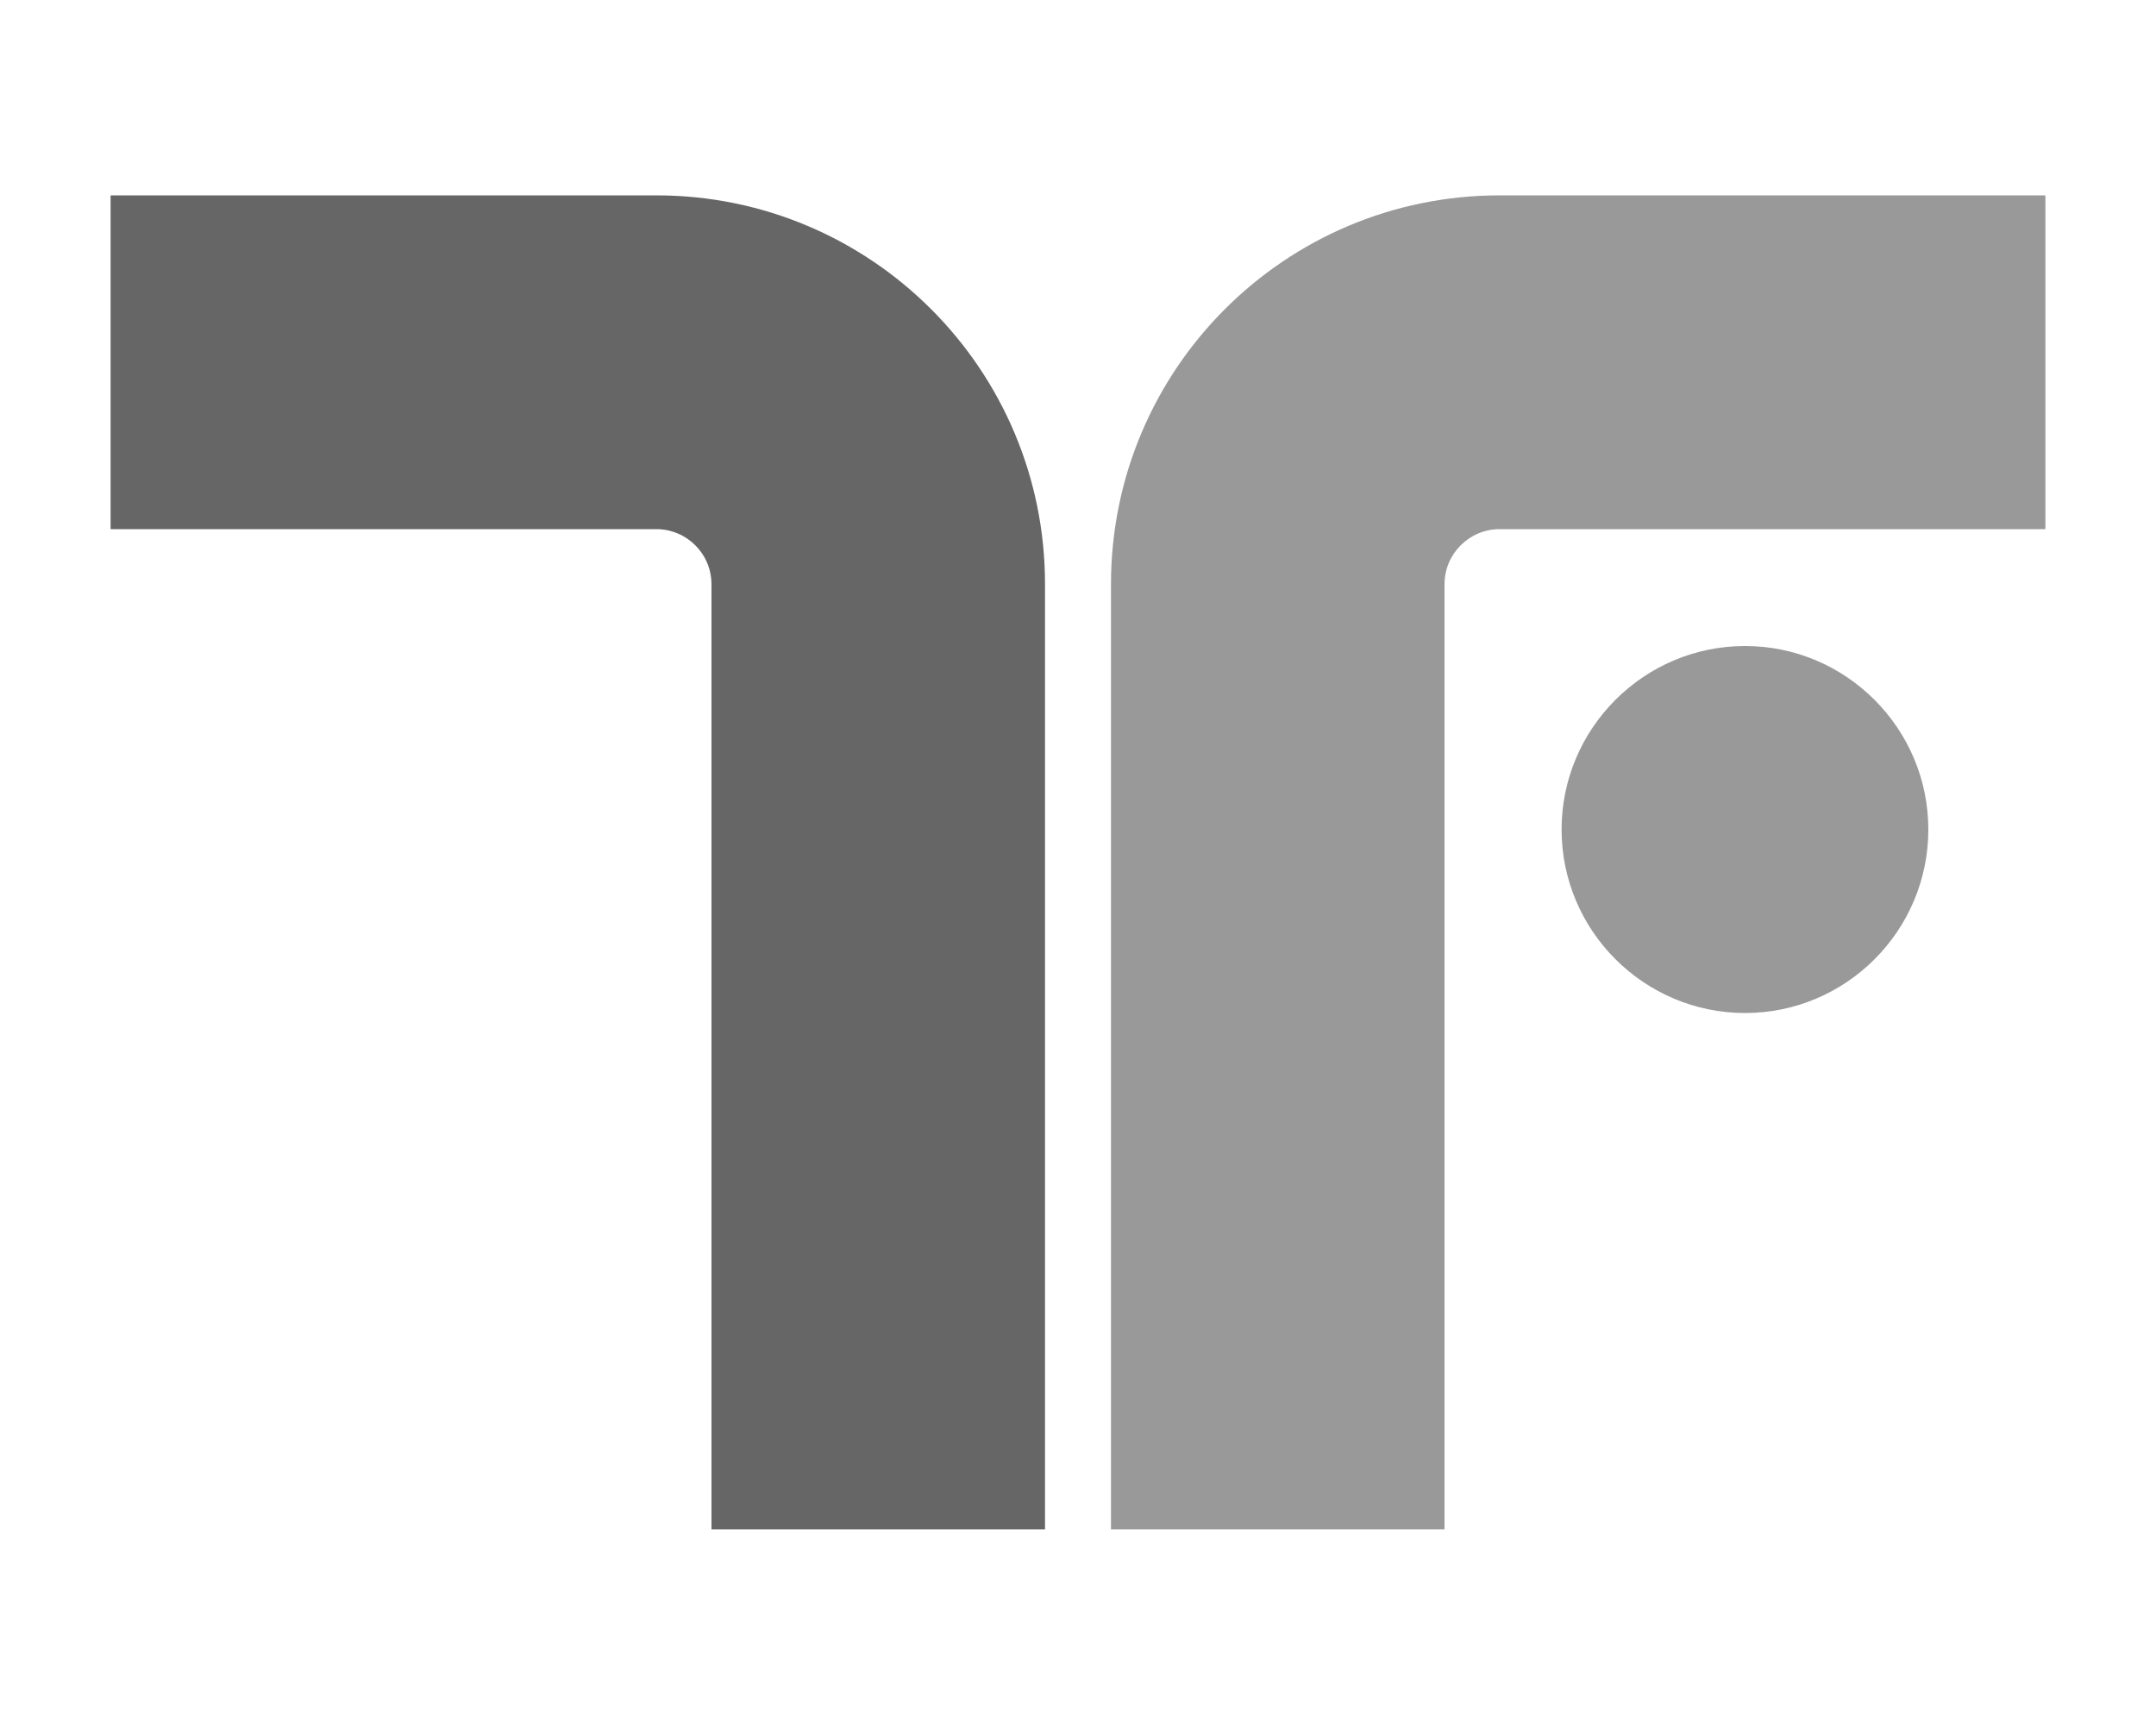
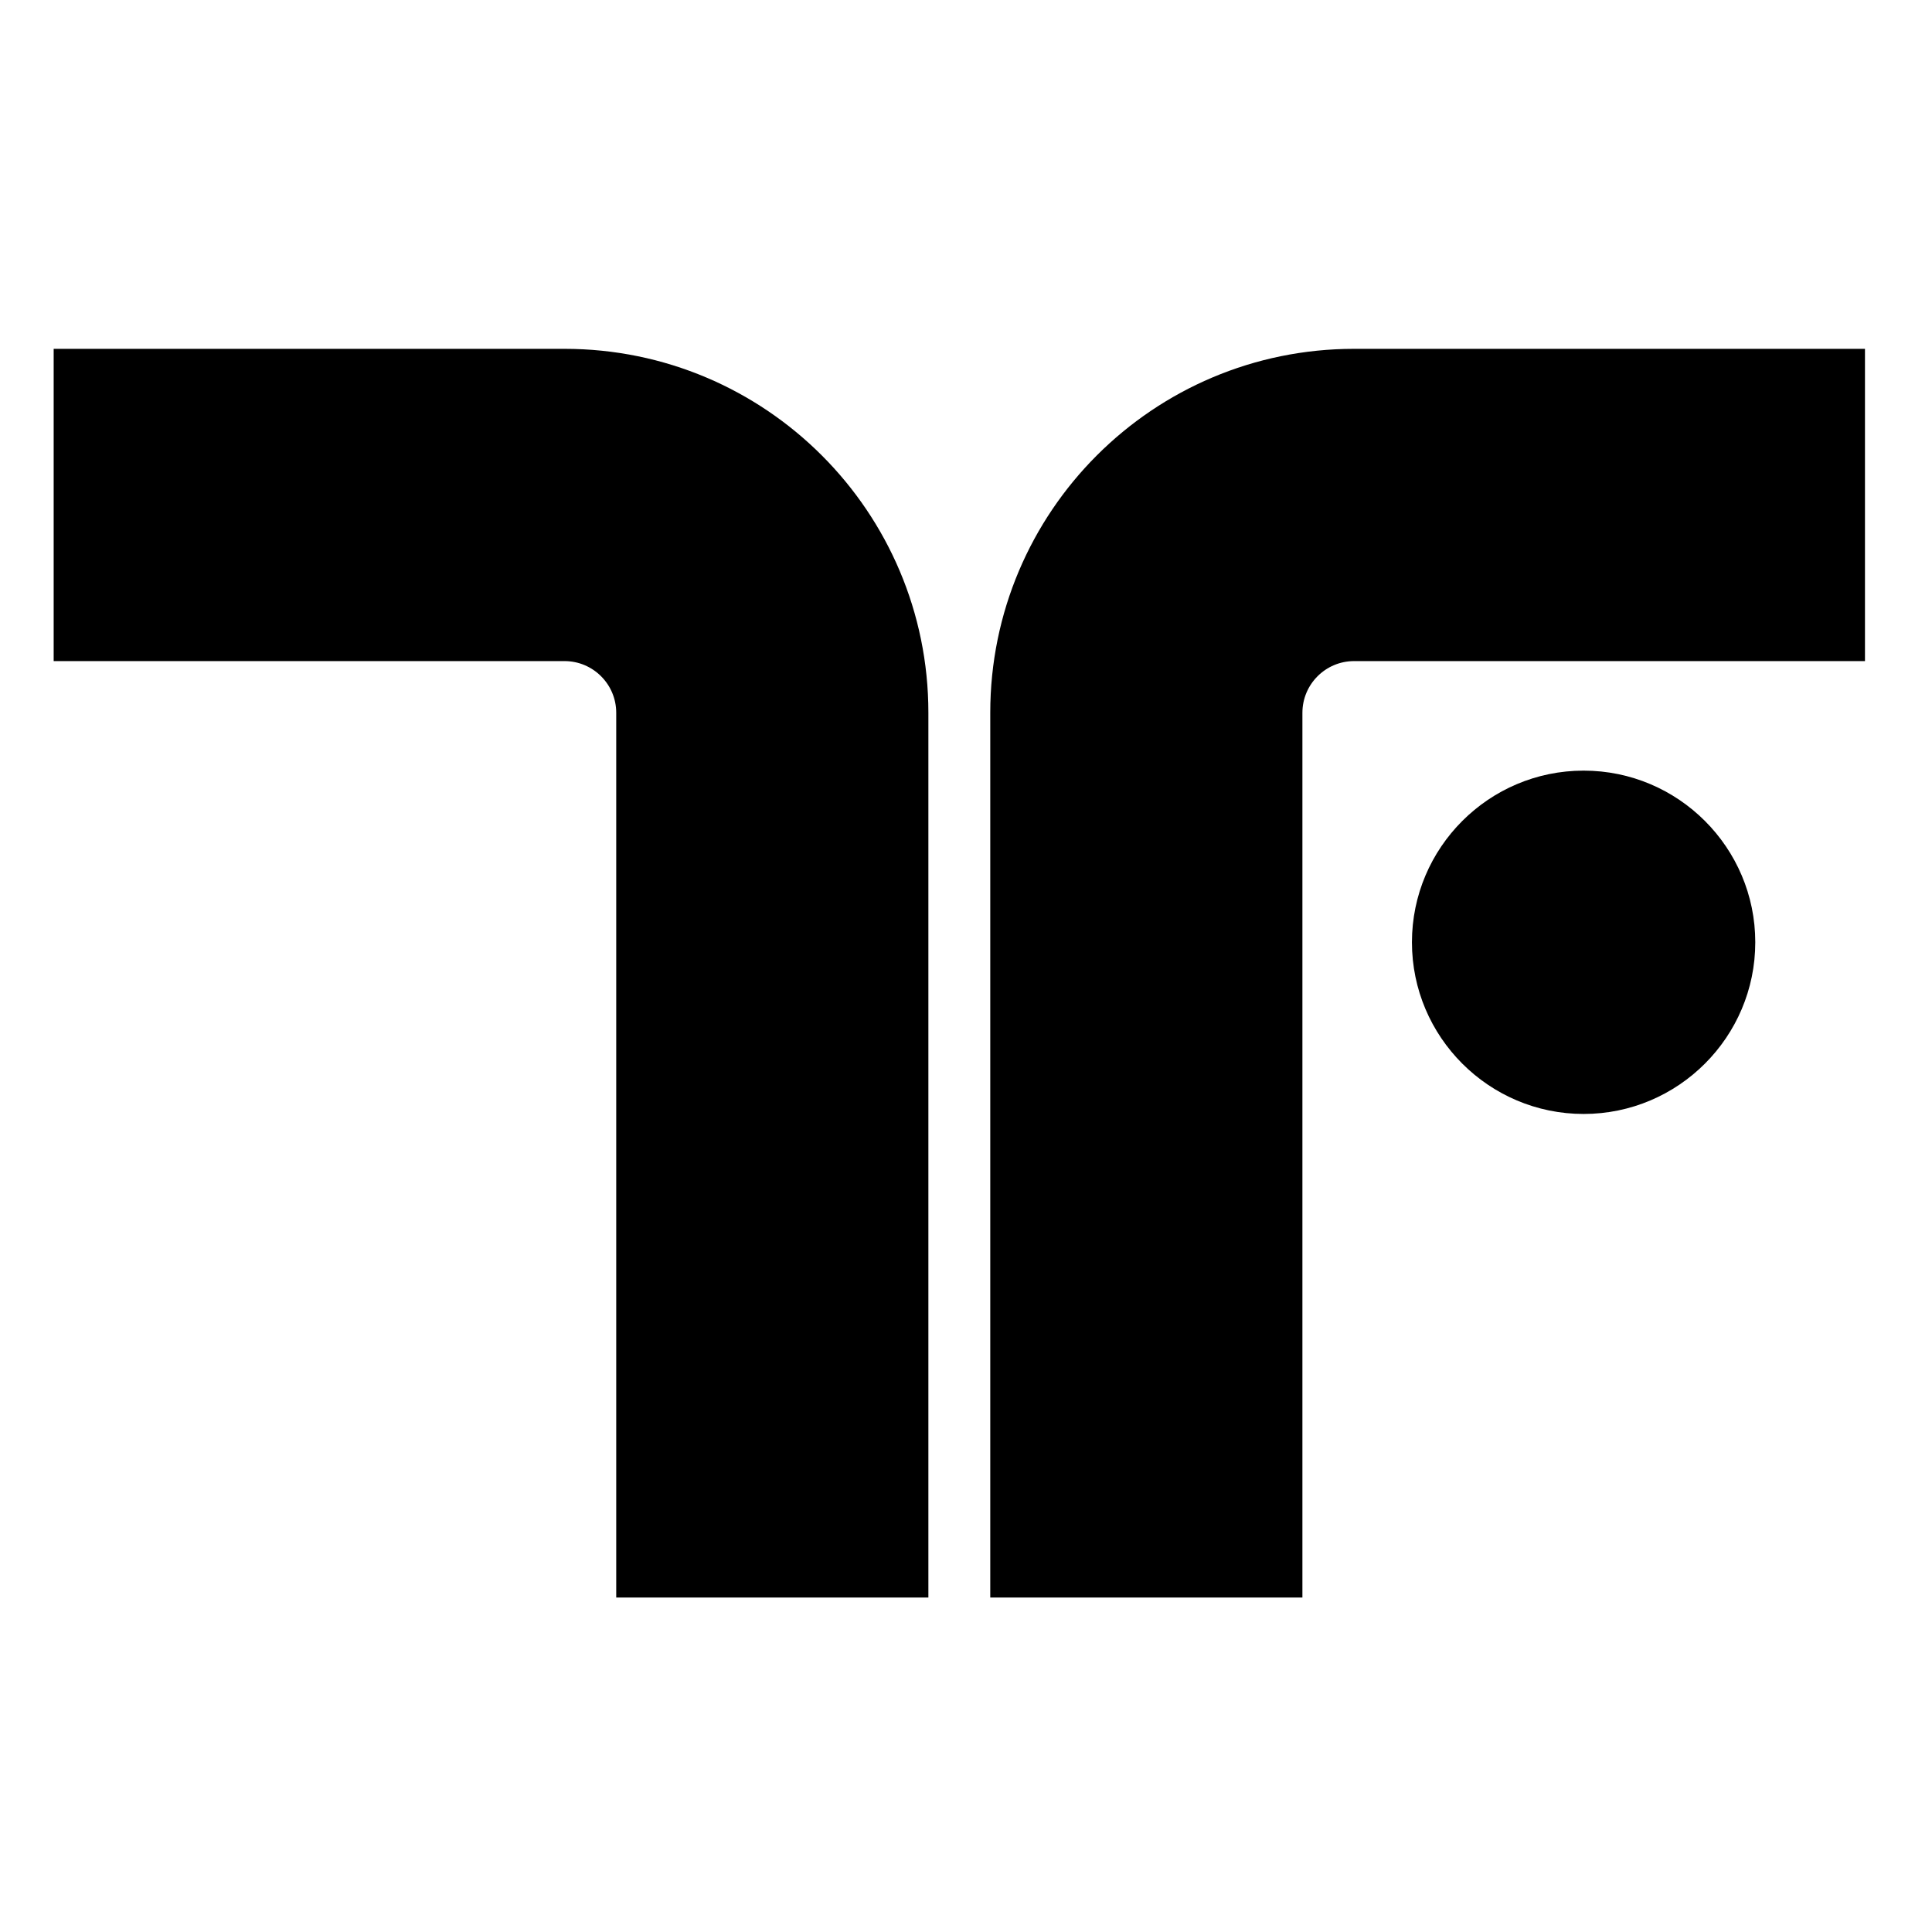
- <svg xmlns="http://www.w3.org/2000/svg" id="_레이어_1" data-name="레이어 1" viewBox="0 0 100 80">
-   <defs>
-     <style>
-       .cls-1 {
-         fill: #666666;
-       }
- 
-       .cls-1, .cls-2 {
-         stroke-width: 0px;
-       }
- 
-       .cls-2 {
-         fill: #999999;
-       }
-     </style>
-   </defs>
-   <g>
-     <path class="cls-2" d="M80.94,29.96c-4.69,0-8.51,3.82-8.51,8.51s3.82,8.51,8.51,8.51,8.5-3.82,8.5-8.51-3.82-8.51-8.5-8.51Z" />
-     <path class="cls-2" d="M94.87,9.06h-25.31c-9.96,0-18.03,8.07-18.03,18.03v43.84h15.47V27.1c0-1.42,1.15-2.56,2.56-2.56h25.31v-15.47Z" />
-   </g>
-   <path class="cls-1" d="M5.13,9.06h25.31c9.96,0,18.03,8.07,18.03,18.03v43.84h-15.47V27.1c0-1.42-1.15-2.56-2.56-2.56H5.13v-15.47Z" />
+ <svg xmlns="http://www.w3.org/2000/svg" width="72" height="72" viewBox="0 0 72 72" fill="none">
+   <path d="M59.017 28.719C55.489 28.719 52.619 31.589 52.619 35.116C52.619 38.644 55.489 41.514 59.017 41.514C62.544 41.514 65.414 38.644 65.414 35.116C65.414 31.589 62.544 28.719 59.017 28.719Z" fill="black" style="fill:black;fill-opacity:1;" />
+   <path d="M69.499 13H50.464C42.974 13 36.904 19.071 36.904 26.561V59.536H48.537V26.564C48.537 25.5 49.401 24.637 50.464 24.637H69.502V13H69.499Z" fill="black" style="fill:black;fill-opacity:1;" />
+   <path d="M2.003 13H21.038C28.527 13 34.598 19.071 34.598 26.561V59.536H22.965V26.564C22.965 25.5 22.101 24.637 21.038 24.637H2V13H2.003Z" fill="black" style="fill:black;fill-opacity:1;" />
</svg>
